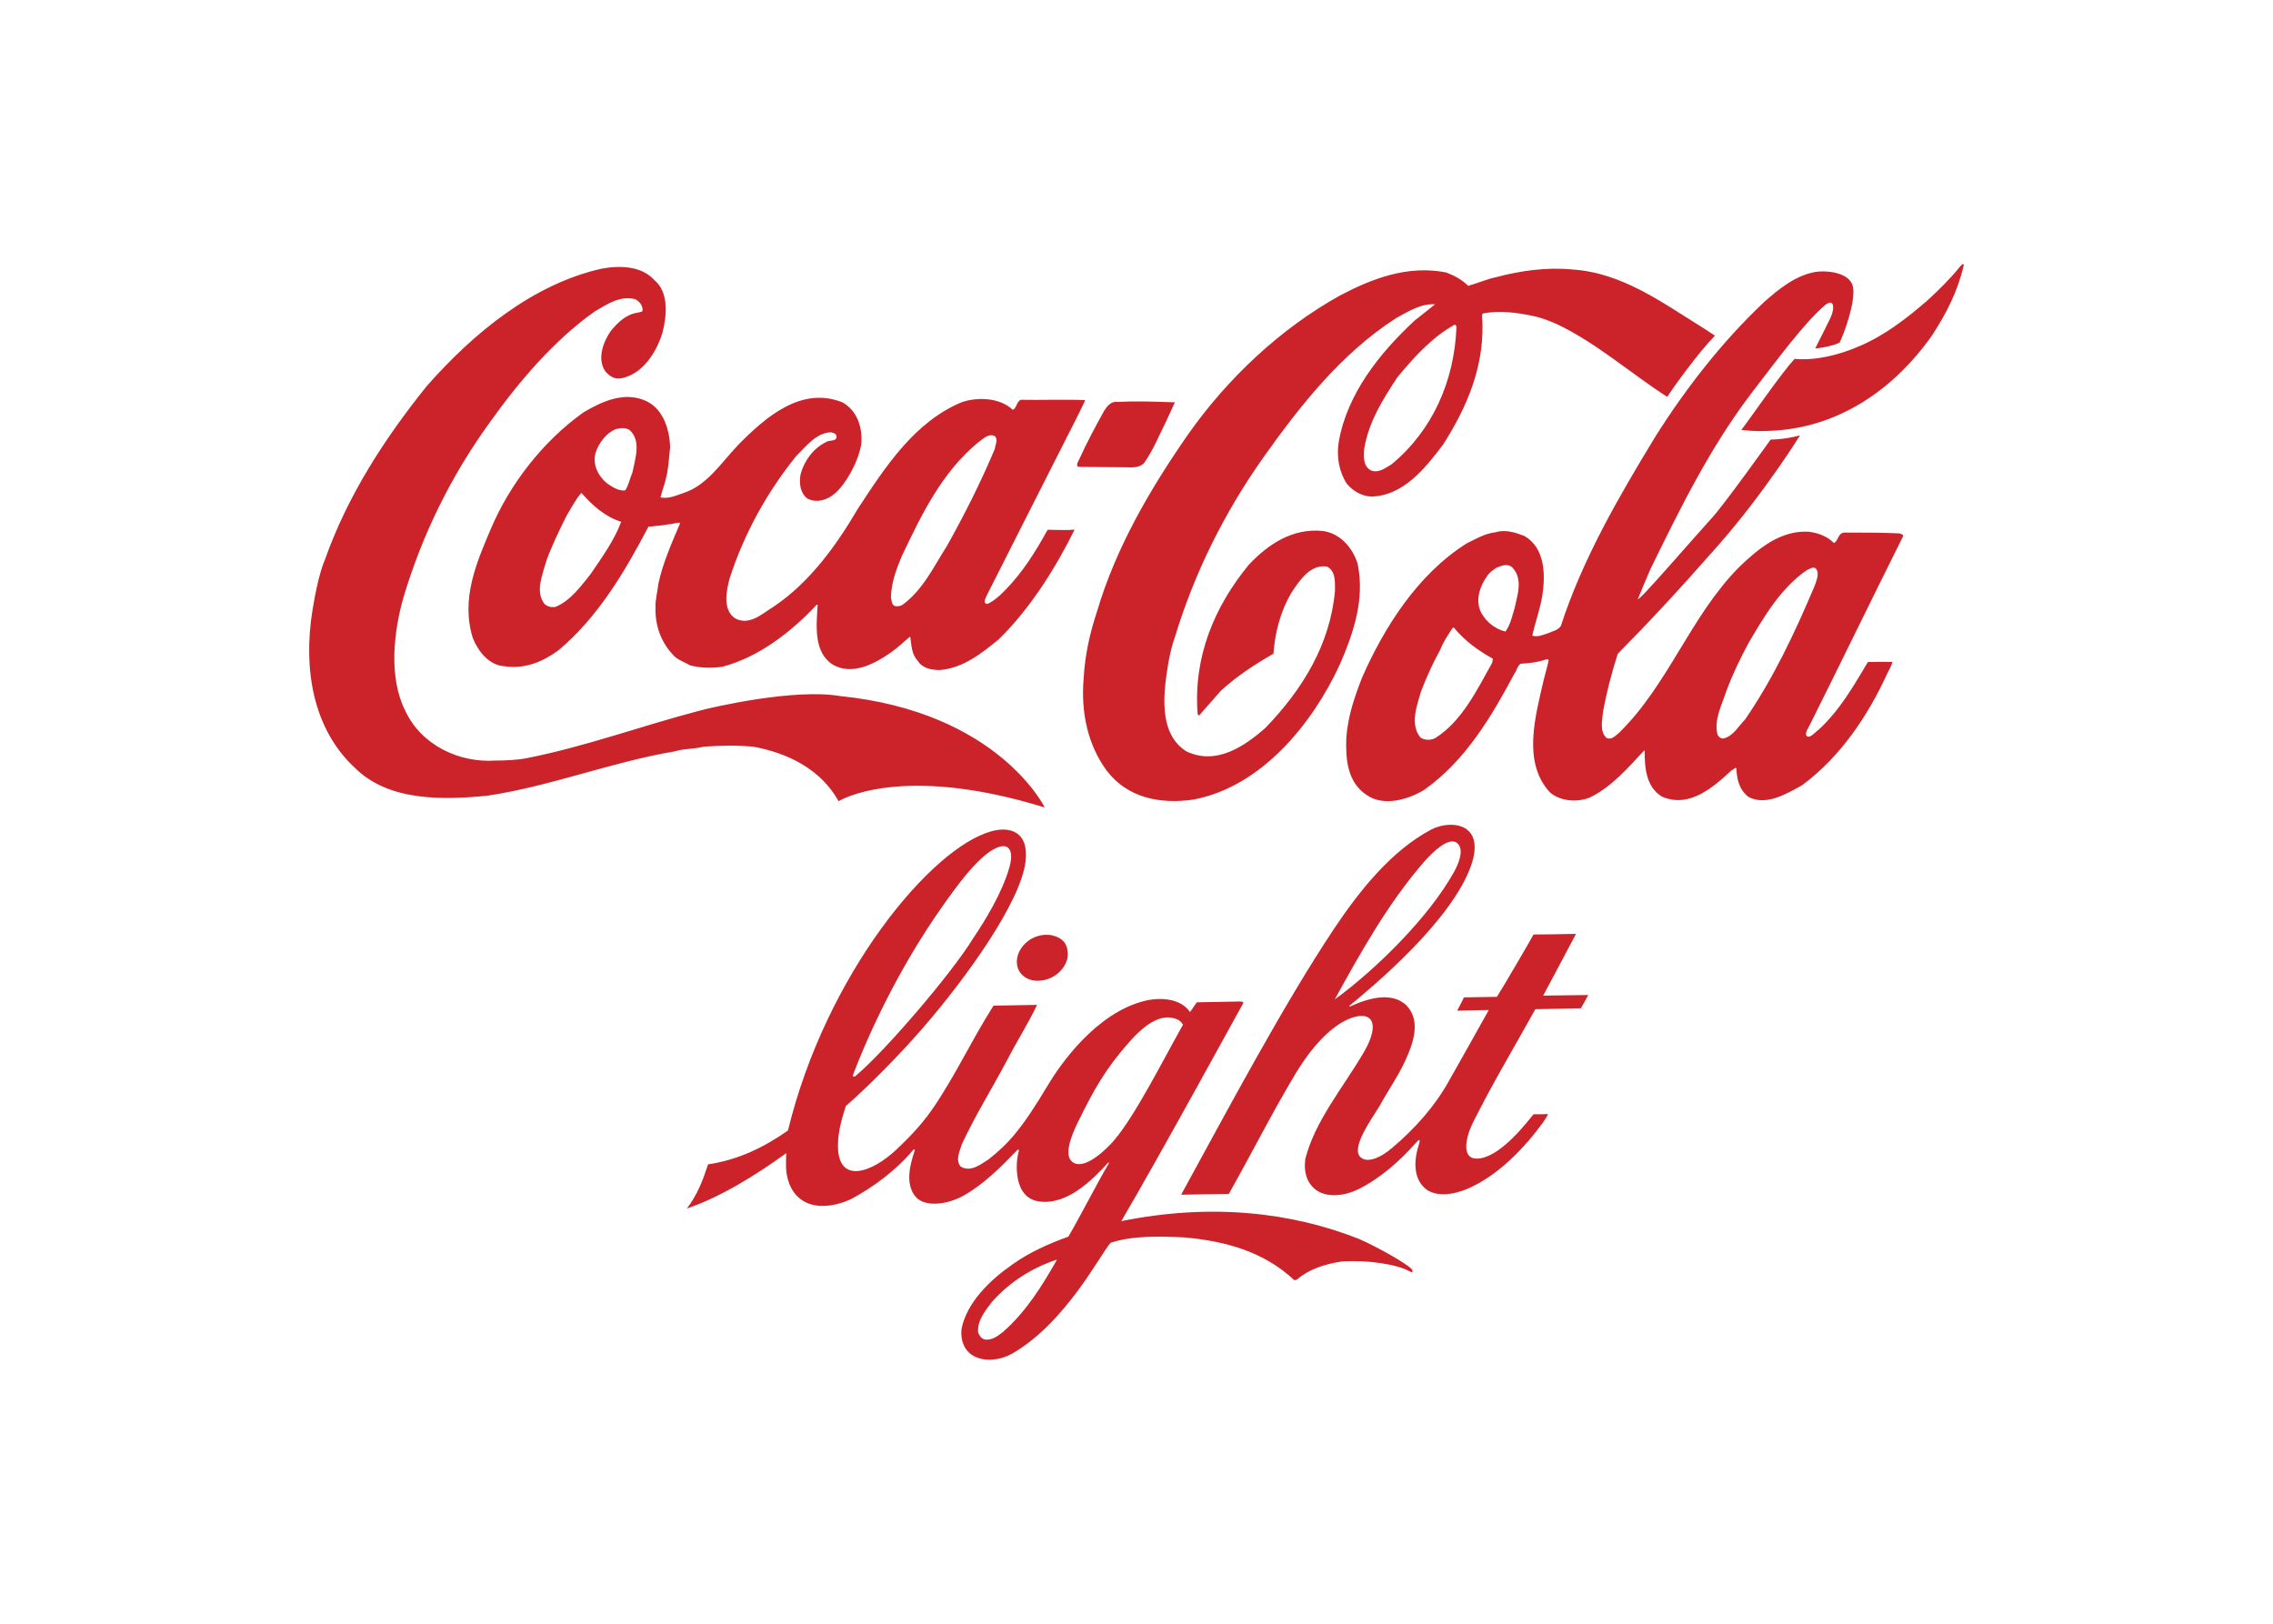
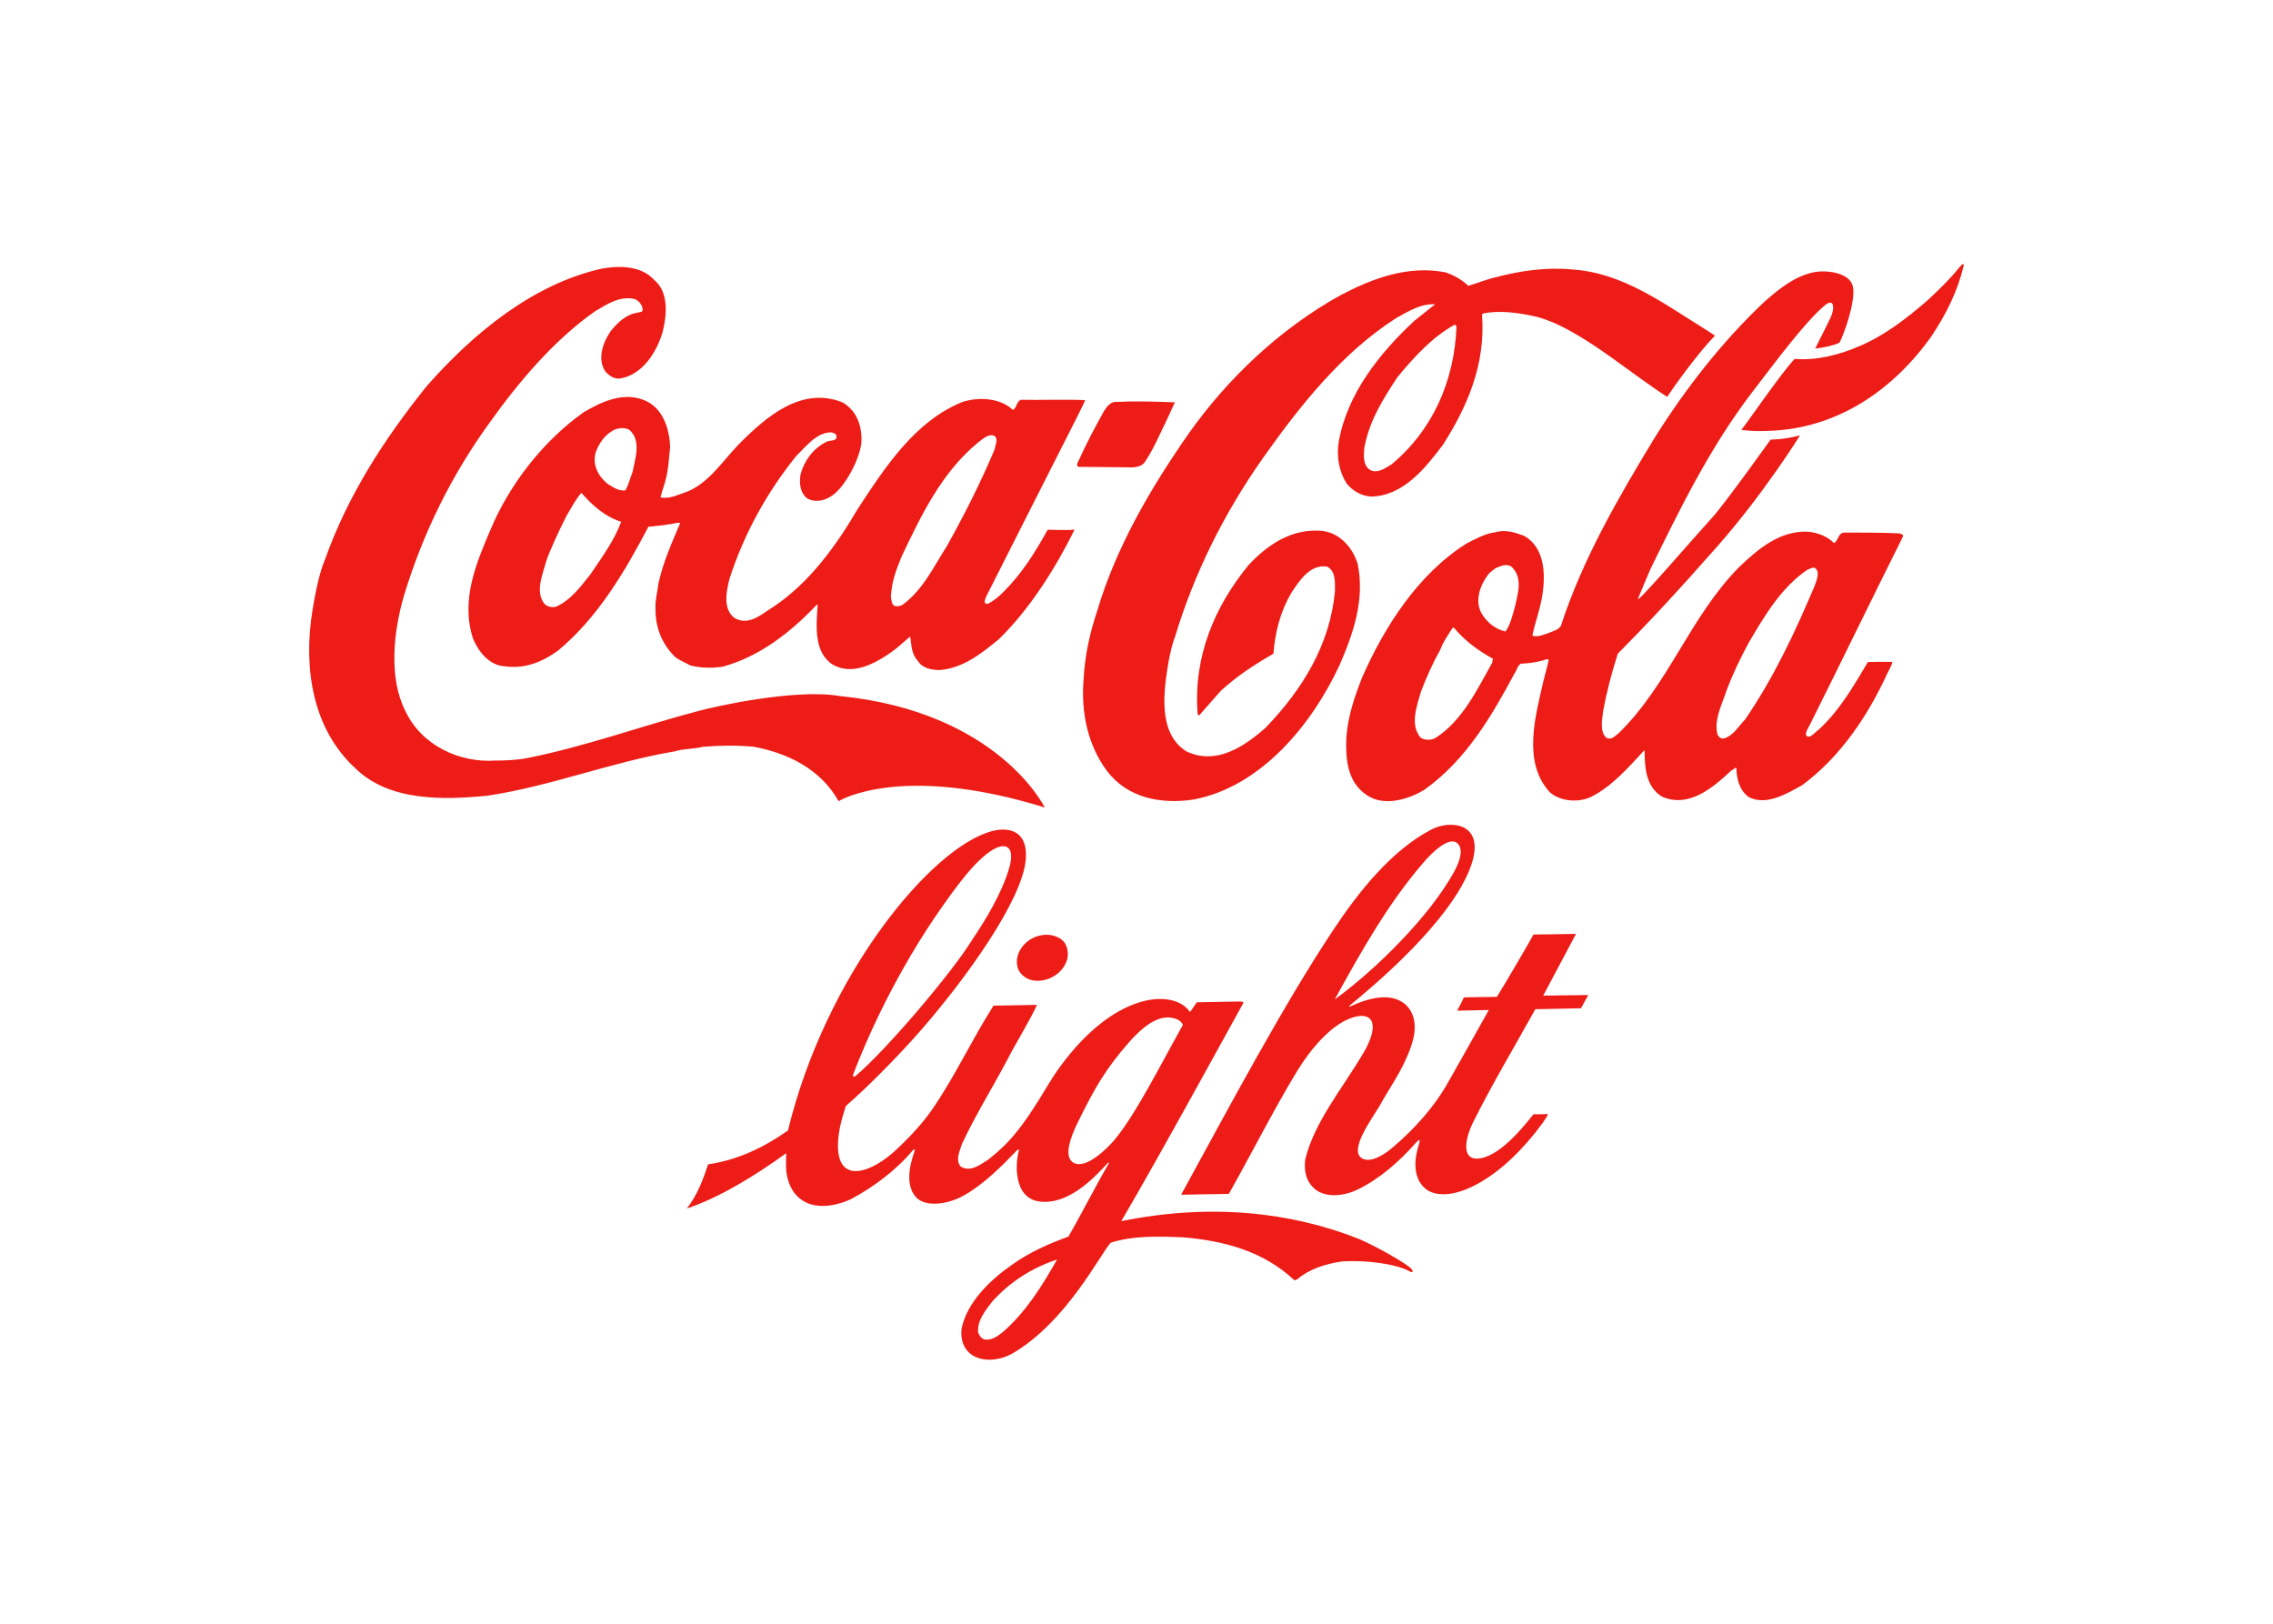
<svg xmlns="http://www.w3.org/2000/svg" viewBox="0 0 560 400" fill-rule="evenodd" clip-rule="evenodd">
-   <path d="M265.846 113.251c-.207.516-.826 1.237-.207 1.754l11.456.102c1.447 0 3.613.312 4.853-1.135 2.268-3.303 3.715-6.916 5.469-10.426l2.04-4.437c-6.439-.22-9.572-.309-14.218-.104-1.445-.205-2.475 1.033-3.199 2.168-2.157 3.901-4.312 7.903-6.194 12.078zM266.981 167.127c-.723 8.36 1.033 16.411 5.676 22.706 5.057 6.709 13.211 8.361 21.469 7.121 16.614-3.199 29.104-18.475 35.913-33.131 3.303-7.637 6.299-15.997 4.438-24.977-1.237-3.922-4.331-7.534-8.67-8.049-7.43-.723-13.417 3.302-18.163 8.359-8.465 10.321-13.623 22.604-12.592 36.538 0 .207.102.619.412.517l5.264-5.988c4.027-3.715 8.358-6.502 13.006-9.186.412-5.367 1.754-10.424 4.332-14.863 2.063-3.096 4.643-7.225 8.877-6.606 2.166 1.135 1.956 3.817 1.956 6.09-1.233 13.108-7.944 24.151-17.128 33.644-5.264 4.646-12.18 9.291-19.508 5.781-7.121-4.541-5.576-14.862-4.332-22.292.41-1.961.826-4.027 1.545-5.884 4.75-15.688 12.078-30.448 21.674-44.07 9.082-12.799 19.299-25.803 32.819-34.473 2.991-1.652 6.09-3.613 9.6-3.406-1.652 1.343-3.51 2.787-5.059 4.025-8.67 8.051-16.615 18.063-18.678 29.827-.621 3.715.102 7.43 1.957 10.322 1.549 1.858 3.719 3.096 6.09 3.198 7.844-.207 13.213-6.916 17.649-12.799 5.988-9.393 10.528-19.817 9.6-31.995l.205-.309c4.129-.826 8.465-.207 12.389.618 2.064.412 4.125 1.238 5.984 2.064 9.702 4.643 18.061 12.075 27.04 17.854 1.277-1.979 7.491-10.718 11.766-15.08-1.124-.774-1.754-1.125-2.991-1.951-10.015-6.192-19.82-13.52-32.1-14.343-6.295-.621-12.899.309-18.678 1.858-2.477.517-4.75 1.547-7.023 2.168-1.544-1.547-3.505-2.58-5.469-3.303-9.493-1.859-18.27 1.549-26.112 5.676-14.653 8.154-27.657 20.334-37.462 34.266-9.393 13.522-17.752 27.868-22.397 43.556-1.75 5.267-2.99 10.738-3.299 16.517zm77.304-74.21c3.92-4.748 8.465-9.805 14.034-12.901.412-.103.412.309.514.516-.514 13.315-5.881 25.493-15.997 33.854-1.545.928-3.197 2.168-4.953 1.547-2.063-.931-1.961-3.406-1.754-5.574 1.137-6.502 4.543-11.971 8.156-17.442zM398.566 161.056c7.626-7.737 14.15-14.679 24.648-26.594 11.35-12.881 20.299-27.234 20.257-27.221-3.991 1.096-7.242 1.048-7.242 1.048s-11.35 15.893-14.338 19.151c-4.192 4.576-19.087 21.885-18.333 20.033.996-2.443 2.022-4.868 3.063-7.287 7.328-14.964 14.658-29.931 24.977-43.452 6.193-8.049 12.993-17.291 17.981-21.508 2.281-1.93 2.591.652 1.318 3.24-1.039 2.114-2.251 4.57-3.68 7.365 2.303-.181 4.465-.721 5.988-1.416 1.035-1.961 4.013-10.056 3.312-13.74-.656-3.421-6.132-4.182-9.333-3.665-4.75.825-8.872 4.129-12.485 7.327-10.324 9.701-19.405 21.365-26.938 33.336-8.979 14.76-17.856 30.034-23.219 46.548-.723 1.033-1.961 1.238-3.098 1.754-1.34.412-2.477 1.033-3.924.619.723-3.406 1.961-6.605 2.477-10.012.826-5.367.519-11.664-4.434-14.553-2.17-.826-4.648-1.652-7.023-.929-2.68.31-4.952 1.65-7.221 2.785-11.975 7.535-20.231 20.539-25.7 32.924-1.861 4.747-3.51 9.495-3.924 14.862-.205 5.264.209 10.94 4.957 14.139 4.229 2.994 10.319 1.135 14.239-1.238 10.217-7.225 16.619-18.165 22.195-28.589.616-.826.719-1.859 1.545-2.478 2.063-.104 3.612-.311 5.575-.826.412-.104.929-.516 1.34-.104-.311 1.651-.825 3.303-1.237 4.955-1.961 8.67-5.367 20.229 1.549 27.659 2.58 2.27 7.018 2.58 10.117 1.135 5.26-2.682 9.081-7.123 13.108-11.457l.103.103c0 4.334.411 8.877 4.229 11.25 6.711 2.993 12.694-2.271 17.235-6.502.412 0 .723-.724 1.135-.517.103 2.787.724 5.367 2.992 7.121 4.336 2.27 9.291-.723 13.213-2.889 9.493-7.019 16.202-17.133 20.95-27.455.412-.825 1.081-1.987 1.316-2.915-2.021-.042-4.043-.033-6.064.026-3.506 5.883-6.916 11.869-12.073 16.617-.826.516-2.362 2.566-3.112 1.457-.322-.671.584-1.998.916-2.671 7.787-15.571 14.993-30.472 22.835-46.161.412-.723-.412-.723-.724-.928-3.795-.207-9.792-.207-13.52-.207-1.758 0-1.549 2.064-2.68 2.58-1.652-1.652-3.822-2.477-6.192-2.785-7.023-.414-12.49 4.23-17.133 8.67-12.078 12.178-17.338 28.797-29.621 40.87-.932.724-1.86 1.859-3.098 1.24-1.754-1.549-1.035-4.541-.826-6.604.882-4.784 2.114-9.451 3.602-14.111zm-43.753-.948c.724-1.961 1.961-3.717 3.094-5.471h.312c2.584 3.199 6.192 5.781 9.6 7.637l-.209 1.033c-3.715 6.604-7.328 14.244-13.934 18.475-1.135.621-2.68.621-3.715-.102-2.685-3.201-.826-7.947.102-11.25 1.334-3.482 2.865-6.965 4.75-10.322zm76.066-1.858c3.715-6.297 7.844-13.418 14.346-17.857.617-.207 1.34-.825 2.064-.411 1.135 1.135.205 3.094-.209 4.334-4.853 11.456-10.01 22.501-17.133 32.923-1.652 1.652-2.783 3.922-5.158 4.643-.723.207-1.344-.309-1.651-.93-.929-3.715 1.135-7.43 2.268-10.94 1.549-4.125 3.41-7.945 5.473-11.762zm-62.443-18.268c1.237-.517 2.889-1.343 4.129-.207 2.684 2.784 1.34 6.604.621 9.907-.621 2.066-1.035 4.131-2.273 5.883-2.375-.514-4.541-2.168-5.881-4.438-1.758-3.094-.411-6.914 1.55-9.494.393-.598 1.182-1.1 1.854-1.651zM116.503 157.221c1.342 3.303 4.026 6.709 7.844 6.914 5.057.723 9.391-1.135 13.21-3.922 9.806-8.154 16.538-19.663 22.215-30.498l.49.01c1.444-.207 3.096-.27 4.541-.579.928 0 1.959-.517 2.786-.31-2.065 4.853-4.231 9.701-5.366 14.863-.207 2.063-.826 4.024-.724 6.09-.102 4.643 1.55 8.875 4.853 12.076 1.237.93 2.477 1.342 3.715 2.063 2.582.621 5.162.723 7.946.312 8.875-2.375 16.719-8.361 23.221-15.277h.207c-.309 5.264-1.03 11.664 3.717 14.758 4.851 2.787 10.322-.207 14.346-2.994 1.754-1.237 3.097-2.58 4.748-3.922.31 2.168.31 4.334 1.857 5.986 1.135 1.858 3.405 2.27 5.471 2.27 5.779-.514 10.115-4.024 14.448-7.535 7.742-7.534 14.074-17.66 18.72-27.055l-1.547.091c-2.31-.026-2.929.026-4.995-.078l-.207.205c-2.889 5.264-6.19 10.528-10.526 14.862-1.238 1.342-2.968 2.721-4.244 3.238-.876-.168-.761-.724-.155-2.04 6.606-13.108 12.675-25.029 19.259-38.046 1.569-3.098 4.992-9.766 5.005-10.132-4.743-.22-11.402.02-15.84-.085-1.136.517-.929 1.961-1.961 2.478-3.201-2.994-8.463-3.199-12.388-1.959-11.764 4.748-19.094 16.1-25.8 26.319-5.265 8.979-11.766 18.063-20.643 24.049-2.89 1.754-6.088 4.952-9.701 2.889-2.994-2.166-2.063-6.709-1.238-9.805 3.509-10.838 9.082-21.055 16.41-30.139 2.375-2.27 4.889-5.715 8.502-5.818.645.118 1.201.247 1.405.865.207 1.547-1.754.929-2.579 1.547-3.199 1.55-5.469 4.748-6.297 8.052-.31 2.165-.103 4.373 1.651 5.817 2.271 1.238 4.994.412 6.851-1.237 2.566-2.179 5.639-7.47 6.462-12.011.412-4.129-.93-8.36-4.645-10.424-10.115-4.024-18.887 3.613-25.698 10.529-4.025 4.231-7.637 9.91-13.313 11.766-1.857.619-3.716 1.547-5.779 1.135.309-1.444.891-2.852 1.225-4.231.734-2.645.838-5.471 1.148-8.258-.207-4.334-1.652-9.082-5.676-11.145-5.471-2.685-11.148 0-15.688 2.682-10.01 7.121-18.157 17.723-22.796 28.642-3.53 8.313-7.493 17.345-4.447 26.992zm23.118-30.241c1.135-1.859 2.168-3.922 3.613-5.574 2.682 3.097 5.985 5.986 9.805 7.121-1.65 4.541-4.748 8.772-7.535 12.901-2.373 2.992-4.953 6.502-8.568 8.049-1.032.207-2.165 0-2.889-.825-2.168-2.994-.414-6.964.412-10.013.566-2.073 3.17-7.771 5.162-11.659zm82.463 10.217c4.853-10.217 9.908-20.848 18.99-28.28 1.135-.826 2.477-2.168 3.922-1.547 1.032.826.207 2.166.102 3.198-3.406 8.154-7.535 16.307-11.869 24.049-3.198 4.953-5.778 10.629-10.835 14.346-.517.31-1.238.514-1.961.31-.722-.31-.8-1.266-.942-2.31.205-3.686 1.236-6.419 2.593-9.766zm-70.388-31.479c1.238-.309 2.373-.412 3.406.207 2.992 2.682 1.34 7.223.721 10.424-.618 1.447-.928 3.096-1.754 4.439-1.651.309-3.445-1.033-4.438-1.652-2.271-1.859-3.715-4.643-2.889-7.637.816-2.348 2.442-4.696 4.954-5.781zM76.973 150.41c-2.312 14.355.104 29.208 10.528 38.807 8.361 8.258 21.778 7.844 32.512 6.811 15.79-2.373 30.446-8.258 46.239-10.941 2.372-.723 4.643-.516 7.018-1.135 4.129-.309 8.153-.388 12.385 0 8.36 1.547 16.514 5.469 20.952 13.418 0 0 15.02-9.504 50.78 1.547 0 0-11.398-23.519-50.47-27.452-11.165-1.898-31.17 2.682-34.575 3.613-14.244 3.715-27.866 8.772-42.42 11.661-2.477.516-5.676.621-7.844.621-8.979.619-18.268-3.817-22.19-12.178-4.231-8.256-2.891-19.713-.414-28.28 4.646-15.377 11.664-29.725 21.262-42.934 6.914-9.702 15.688-20.126 25.801-27.247 2.994-1.754 6.297-4.024 10.012-2.994.928.514 1.652 1.34 1.754 2.373.207.928-.723.723-1.238.928-2.787.412-4.852 2.375-6.604 4.541-1.859 2.682-3.406 6.811-1.342 9.908 1.033 1.135 2.168 1.961 3.715 1.756 5.469-.931 8.979-6.502 10.424-11.457 1.033-4.129 1.549-9.805-2.064-12.799-3.198-3.508-8.463-3.612-13.003-2.787-16.926 3.82-31.582 15.896-43.036 28.899-10.631 13.211-19.558 27.163-25.08 42.729-.288.797-1.623 3.44-3.102 12.592zM429.016 105.908c3.077.377 4.886.307 7.125.22 16.708-.656 30.344-10.115 39.735-23.328 3.613-5.469 6.502-11.145 7.949-17.544l-.107-.207c-.412 0-.514.411-.826.618-2.477 3.097-5.157 5.676-8.046 8.361-5.162 4.438-10.32 8.463-16.517 11.147-5.366 2.373-11.073 3.674-16.18 3.238-3.159 3.295-11.255 15.114-13.133 17.495zM359.003 248.971c.255-.465 1.465-2.745 1.652-3.275.144.011 8.136-.13 8.136-.13 1.665-2.58 8.672-14.628 9.027-15.355 2.133-.013 8.099-.09 10.466-.157-.318.558-7.385 13.934-8.086 15.209 3.473-.009 7.626-.135 11.095-.142-.063.079-1.604 2.985-1.796 3.266-.59.011-10.672.214-11.239.223-5.144 9.295-10.665 18.485-15.391 27.983-1.674 3.369-3.278 9.566 1.839 8.753 5.506-.876 11.622-9.092 13.117-10.851.945.022 2.366-.002 3.519-.061-.144.739-.813 1.382-1.17 2.07-4.779 6.498-10.81 12.69-17.815 15.985-3.077 1.446-7.576 2.656-10.766.66-3.831-2.778-3.047-8.003-2.068-11.06.59-1.846 0-1.332-.804-.432-3.957 4.45-8.81 8.768-14.324 11.426-3.077 1.48-7.587 2.131-10.418-.135-2.242-1.906-2.758-4.527-2.392-7.425 2.375-9.392 9.214-17.432 14.376-26.23 4.256-7.265 2.051-10.409-3.174-8.478-5.226 1.93-10.141 8.027-13.209 13.023-5.979 9.886-11.176 20.247-16.837 30.283-.03-.04-11.724.191-11.711.191l-.005-.05c12.03-21.983 25.267-46.862 37.565-65.341 6.051-9.091 14.124-19.388 24.079-24.587 4.621-2.419 13.484-1.746 9.749 8.925-4.831 13.64-24.067 29.685-29.978 34.523 0 .106.055.156.107.209 3.915-1.857 10.188-3.964 13.984-.297 3.643 3.829 1.589 9.437-.237 13.414-1.77 3.924-4.336 7.543-6.426 11.367-1.961 3.242-7.149 10.339-4.674 12.597 1.634 1.494 4.774.268 7.796-2.293 5.581-4.728 10.448-10.175 13.861-16.283 3.318-5.896 6.684-11.792 9.944-17.686-.026-.013-7.723.147-7.792.161zm-.05-41.332c-2.039-1.538-5.946 2.225-7.813 4.343-8.869 10.069-15.843 22.469-22.304 34.233 10.306-7.517 23.275-20.377 29.372-31.383.894-1.606 2.802-5.525.745-7.193zM262.331 232.283c.811 1.246 1.002 3.242.397 4.619-1.107 2.859-4.125 4.755-7.175 4.702-1.787.031-3.487-.834-4.406-2.292-1.029-1.717-.7-3.931.324-5.526 1.634-2.572 4.67-3.916 7.672-3.394 1.184.289 2.371.774 3.188 1.891zM252.67 212.204c-1.179 9.879-14.279 28.361-25.661 41.443-5.136 5.901-12.952 13.906-18.617 18.811-.597 1.954-1.933 5.752-1.948 9.705-.037 9.672 8.271 6.844 14.536.908 5.011-4.745 7.728-8.04 10.925-13.18 5.371-8.642 7.493-13.581 12.864-22.155l10.725-.188c-2.179 4.613-5.047 9.08-7.387 13.645-3.667 6.9-7.809 13.548-11.106 20.599-.497 1.691-1.719 3.922-.322 5.581 2.444 1.483 4.883-.506 6.857-1.75 4.772-3.818 7.946-7.058 14.731-18.456 2.748-4.615 11.655-17.631 23.764-20.608 3.795-.935 8.827-.662 11.145 2.75.669-.841 1.076-1.595 1.693-2.397.501-.024 10.685-.209 10.751-.2.527.054.86.154.603.553-.366.571-20.473 37.434-29.975 53.56 22.009-4.458 41.822-2.255 58.606 4.395 4.506 1.972 11.695 6.036 12.913 7.4.401.451.383 1.043-.412.597-3.277-1.837-10.673-2.876-16.767-2.456-4.197.599-8.18 1.974-10.929 4.345-.388.335-.822.226-.822.226-7.541-7.072-17.104-9.641-27.215-10.515-6.051-.261-12.419-.466-17.963 1.314-2.427 2.514-10.859 19.545-24.24 27.297-2.645 1.534-6.692 2.221-9.561.589-2.391-1.325-3.277-3.992-2.957-6.679 1.307-6.491 6.994-12.008 12.45-15.784 4.26-3.072 9.008-5.153 13.869-6.922 3.419-5.896 6.467-12.05 9.94-18.002-.002-.105.048-.264-.058-.316-4.051 4.462-10.22 10.602-17.081 9.659-6.524-.894-5.853-9.836-4.953-12.64l-.3-.17c-4.145 4.266-8.259 8.469-13.233 11.295-4.31 2.447-9.631 2.831-11.784.534-3.447-3.678-.769-10.136-.35-11.735-.107-.155-.212-.048-.369-.046-4.275 5.125-9.831 9.217-15.405 12.208-3.651 1.695-8.946 2.68-12.413-.045-2.719-2.057-3.517-5.581-3.556-7.879-.014-1.14.001-2.28.046-3.419-7.635 5.55-16.558 10.992-24.478 13.629 2.571-3.308 3.979-7.066 5.225-10.873 7.293-1.074 13.705-4.131 19.68-8.336 9.358-38.541 35.346-69.756 50.211-73.742 4.462-1.197 9.17.05 8.328 7.45zm7.502 98.158c-5.857 1.996-11.267 5.299-15.754 10.32-1.747 2.292-3.654 4.586-3.445 7.528.277.784.763 1.512 1.608 1.76 1.689.288 3.195-.791 4.543-1.867 5.801-5.096 9.686-11.476 13.259-17.743l-.211.002zm27.873-59.713c-3.136-.22-6.568 2.342-9.762 5.966-6.005 6.813-8.668 11.594-12.76 19.904-1.699 3.452-3.7 8.651-.891 9.997 3.077 1.475 8.208-3.68 9.829-5.578 5.212-6.096 11.938-19.521 16.989-28.498-.324-.563-.951-1.593-3.405-1.791zm-44.925-40.314c-3.328 2.588-6.742 7.011-10.616 12.478-11.969 16.885-19.212 33.752-22.227 41.657-.369.972.176.889.592.516 7.202-6.04 23.714-25.327 28.88-33.832 2.819-4.153 7.227-11.287 8.962-17.597 1.414-5.143-1.018-6.749-5.591-3.222z" fill="#cc2229" />
+   <path d="M265.846 113.251c-.207.516-.826 1.237-.207 1.754l11.456.102c1.447 0 3.613.312 4.853-1.135 2.268-3.303 3.715-6.916 5.469-10.426l2.04-4.437c-6.439-.22-9.572-.309-14.218-.104-1.445-.205-2.475 1.033-3.199 2.168-2.157 3.901-4.312 7.903-6.194 12.078zM266.981 167.127c-.723 8.36 1.033 16.411 5.676 22.706 5.057 6.709 13.211 8.361 21.469 7.121 16.614-3.199 29.104-18.475 35.913-33.131 3.303-7.637 6.299-15.997 4.438-24.977-1.237-3.922-4.331-7.534-8.67-8.049-7.43-.723-13.417 3.302-18.163 8.359-8.465 10.321-13.623 22.604-12.592 36.538 0 .207.102.619.412.517l5.264-5.988c4.027-3.715 8.358-6.502 13.006-9.186.412-5.367 1.754-10.424 4.332-14.863 2.063-3.096 4.643-7.225 8.877-6.606 2.166 1.135 1.956 3.817 1.956 6.09-1.233 13.108-7.944 24.151-17.128 33.644-5.264 4.646-12.18 9.291-19.508 5.781-7.121-4.541-5.576-14.862-4.332-22.292.41-1.961.826-4.027 1.545-5.884 4.75-15.688 12.078-30.448 21.674-44.07 9.082-12.799 19.299-25.803 32.819-34.473 2.991-1.652 6.09-3.613 9.6-3.406-1.652 1.343-3.51 2.787-5.059 4.025-8.67 8.051-16.615 18.063-18.678 29.827-.621 3.715.102 7.43 1.957 10.322 1.549 1.858 3.719 3.096 6.09 3.198 7.844-.207 13.213-6.916 17.649-12.799 5.988-9.393 10.528-19.817 9.6-31.995l.205-.309c4.129-.826 8.465-.207 12.389.618 2.064.412 4.125 1.238 5.984 2.064 9.702 4.643 18.061 12.075 27.04 17.854 1.277-1.979 7.491-10.718 11.766-15.08-1.124-.774-1.754-1.125-2.991-1.951-10.015-6.192-19.82-13.52-32.1-14.343-6.295-.621-12.899.309-18.678 1.858-2.477.517-4.75 1.547-7.023 2.168-1.544-1.547-3.505-2.58-5.469-3.303-9.493-1.859-18.27 1.549-26.112 5.676-14.653 8.154-27.657 20.334-37.462 34.266-9.393 13.522-17.752 27.868-22.397 43.556-1.75 5.267-2.99 10.738-3.299 16.517zm77.304-74.21c3.92-4.748 8.465-9.805 14.034-12.901.412-.103.412.309.514.516-.514 13.315-5.881 25.493-15.997 33.854-1.545.928-3.197 2.168-4.953 1.547-2.063-.931-1.961-3.406-1.754-5.574 1.137-6.502 4.543-11.971 8.156-17.442zM398.566 161.056c7.626-7.737 14.15-14.679 24.648-26.594 11.35-12.881 20.299-27.234 20.257-27.221-3.991 1.096-7.242 1.048-7.242 1.048s-11.35 15.893-14.338 19.151c-4.192 4.576-19.087 21.885-18.333 20.033.996-2.443 2.022-4.868 3.063-7.287 7.328-14.964 14.658-29.931 24.977-43.452 6.193-8.049 12.993-17.291 17.981-21.508 2.281-1.93 2.591.652 1.318 3.24-1.039 2.114-2.251 4.57-3.68 7.365 2.303-.181 4.465-.721 5.988-1.416 1.035-1.961 4.013-10.056 3.312-13.74-.656-3.421-6.132-4.182-9.333-3.665-4.75.825-8.872 4.129-12.485 7.327-10.324 9.701-19.405 21.365-26.938 33.336-8.979 14.76-17.856 30.034-23.219 46.548-.723 1.033-1.961 1.238-3.098 1.754-1.34.412-2.477 1.033-3.924.619.723-3.406 1.961-6.605 2.477-10.012.826-5.367.519-11.664-4.434-14.553-2.17-.826-4.648-1.652-7.023-.929-2.68.31-4.952 1.65-7.221 2.785-11.975 7.535-20.231 20.539-25.7 32.924-1.861 4.747-3.51 9.495-3.924 14.862-.205 5.264.209 10.94 4.957 14.139 4.229 2.994 10.319 1.135 14.239-1.238 10.217-7.225 16.619-18.165 22.195-28.589.616-.826.719-1.859 1.545-2.478 2.063-.104 3.612-.311 5.575-.826.412-.104.929-.516 1.34-.104-.311 1.651-.825 3.303-1.237 4.955-1.961 8.67-5.367 20.229 1.549 27.659 2.58 2.27 7.018 2.58 10.117 1.135 5.26-2.682 9.081-7.123 13.108-11.457l.103.103c0 4.334.411 8.877 4.229 11.25 6.711 2.993 12.694-2.271 17.235-6.502.412 0 .723-.724 1.135-.517.103 2.787.724 5.367 2.992 7.121 4.336 2.27 9.291-.723 13.213-2.889 9.493-7.019 16.202-17.133 20.95-27.455.412-.825 1.081-1.987 1.316-2.915-2.021-.042-4.043-.033-6.064.026-3.506 5.883-6.916 11.869-12.073 16.617-.826.516-2.362 2.566-3.112 1.457-.322-.671.584-1.998.916-2.671 7.787-15.571 14.993-30.472 22.835-46.161.412-.723-.412-.723-.724-.928-3.795-.207-9.792-.207-13.52-.207-1.758 0-1.549 2.064-2.68 2.58-1.652-1.652-3.822-2.477-6.192-2.785-7.023-.414-12.49 4.23-17.133 8.67-12.078 12.178-17.338 28.797-29.621 40.87-.932.724-1.86 1.859-3.098 1.24-1.754-1.549-1.035-4.541-.826-6.604.882-4.784 2.114-9.451 3.602-14.111zm-43.753-.948c.724-1.961 1.961-3.717 3.094-5.471h.312c2.584 3.199 6.192 5.781 9.6 7.637l-.209 1.033c-3.715 6.604-7.328 14.244-13.934 18.475-1.135.621-2.68.621-3.715-.102-2.685-3.201-.826-7.947.102-11.25 1.334-3.482 2.865-6.965 4.75-10.322zm76.066-1.858c3.715-6.297 7.844-13.418 14.346-17.857.617-.207 1.34-.825 2.064-.411 1.135 1.135.205 3.094-.209 4.334-4.853 11.456-10.01 22.501-17.133 32.923-1.652 1.652-2.783 3.922-5.158 4.643-.723.207-1.344-.309-1.651-.93-.929-3.715 1.135-7.43 2.268-10.94 1.549-4.125 3.41-7.945 5.473-11.762zm-62.443-18.268c1.237-.517 2.889-1.343 4.129-.207 2.684 2.784 1.34 6.604.621 9.907-.621 2.066-1.035 4.131-2.273 5.883-2.375-.514-4.541-2.168-5.881-4.438-1.758-3.094-.411-6.914 1.55-9.494.393-.598 1.182-1.1 1.854-1.651zM116.503 157.221c1.342 3.303 4.026 6.709 7.844 6.914 5.057.723 9.391-1.135 13.21-3.922 9.806-8.154 16.538-19.663 22.215-30.498l.49.01c1.444-.207 3.096-.27 4.541-.579.928 0 1.959-.517 2.786-.31-2.065 4.853-4.231 9.701-5.366 14.863-.207 2.063-.826 4.024-.724 6.09-.102 4.643 1.55 8.875 4.853 12.076 1.237.93 2.477 1.342 3.715 2.063 2.582.621 5.162.723 7.946.312 8.875-2.375 16.719-8.361 23.221-15.277h.207c-.309 5.264-1.03 11.664 3.717 14.758 4.851 2.787 10.322-.207 14.346-2.994 1.754-1.237 3.097-2.58 4.748-3.922.31 2.168.31 4.334 1.857 5.986 1.135 1.858 3.405 2.27 5.471 2.27 5.779-.514 10.115-4.024 14.448-7.535 7.742-7.534 14.074-17.66 18.72-27.055l-1.547.091c-2.31-.026-2.929.026-4.995-.078l-.207.205c-2.889 5.264-6.19 10.528-10.526 14.862-1.238 1.342-2.968 2.721-4.244 3.238-.876-.168-.761-.724-.155-2.04 6.606-13.108 12.675-25.029 19.259-38.046 1.569-3.098 4.992-9.766 5.005-10.132-4.743-.22-11.402.02-15.84-.085-1.136.517-.929 1.961-1.961 2.478-3.201-2.994-8.463-3.199-12.388-1.959-11.764 4.748-19.094 16.1-25.8 26.319-5.265 8.979-11.766 18.063-20.643 24.049-2.89 1.754-6.088 4.952-9.701 2.889-2.994-2.166-2.063-6.709-1.238-9.805 3.509-10.838 9.082-21.055 16.41-30.139 2.375-2.27 4.889-5.715 8.502-5.818.645.118 1.201.247 1.405.865.207 1.547-1.754.929-2.579 1.547-3.199 1.55-5.469 4.748-6.297 8.052-.31 2.165-.103 4.373 1.651 5.817 2.271 1.238 4.994.412 6.851-1.237 2.566-2.179 5.639-7.47 6.462-12.011.412-4.129-.93-8.36-4.645-10.424-10.115-4.024-18.887 3.613-25.698 10.529-4.025 4.231-7.637 9.91-13.313 11.766-1.857.619-3.716 1.547-5.779 1.135.309-1.444.891-2.852 1.225-4.231.734-2.645.838-5.471 1.148-8.258-.207-4.334-1.652-9.082-5.676-11.145-5.471-2.685-11.148 0-15.688 2.682-10.01 7.121-18.157 17.723-22.796 28.642-3.53 8.313-7.493 17.345-4.447 26.992zm23.118-30.241c1.135-1.859 2.168-3.922 3.613-5.574 2.682 3.097 5.985 5.986 9.805 7.121-1.65 4.541-4.748 8.772-7.535 12.901-2.373 2.992-4.953 6.502-8.568 8.049-1.032.207-2.165 0-2.889-.825-2.168-2.994-.414-6.964.412-10.013.566-2.073 3.17-7.771 5.162-11.659zm82.463 10.217c4.853-10.217 9.908-20.848 18.99-28.28 1.135-.826 2.477-2.168 3.922-1.547 1.032.826.207 2.166.102 3.198-3.406 8.154-7.535 16.307-11.869 24.049-3.198 4.953-5.778 10.629-10.835 14.346-.517.31-1.238.514-1.961.31-.722-.31-.8-1.266-.942-2.31.205-3.686 1.236-6.419 2.593-9.766zm-70.388-31.479c1.238-.309 2.373-.412 3.406.207 2.992 2.682 1.34 7.223.721 10.424-.618 1.447-.928 3.096-1.754 4.439-1.651.309-3.445-1.033-4.438-1.652-2.271-1.859-3.715-4.643-2.889-7.637.816-2.348 2.442-4.696 4.954-5.781zM76.973 150.41c-2.312 14.355.104 29.208 10.528 38.807 8.361 8.258 21.778 7.844 32.512 6.811 15.79-2.373 30.446-8.258 46.239-10.941 2.372-.723 4.643-.516 7.018-1.135 4.129-.309 8.153-.388 12.385 0 8.36 1.547 16.514 5.469 20.952 13.418 0 0 15.02-9.504 50.78 1.547 0 0-11.398-23.519-50.47-27.452-11.165-1.898-31.17 2.682-34.575 3.613-14.244 3.715-27.866 8.772-42.42 11.661-2.477.516-5.676.621-7.844.621-8.979.619-18.268-3.817-22.19-12.178-4.231-8.256-2.891-19.713-.414-28.28 4.646-15.377 11.664-29.725 21.262-42.934 6.914-9.702 15.688-20.126 25.801-27.247 2.994-1.754 6.297-4.024 10.012-2.994.928.514 1.652 1.34 1.754 2.373.207.928-.723.723-1.238.928-2.787.412-4.852 2.375-6.604 4.541-1.859 2.682-3.406 6.811-1.342 9.908 1.033 1.135 2.168 1.961 3.715 1.756 5.469-.931 8.979-6.502 10.424-11.457 1.033-4.129 1.549-9.805-2.064-12.799-3.198-3.508-8.463-3.612-13.003-2.787-16.926 3.82-31.582 15.896-43.036 28.899-10.631 13.211-19.558 27.163-25.08 42.729-.288.797-1.623 3.44-3.102 12.592zM429.016 105.908c3.077.377 4.886.307 7.125.22 16.708-.656 30.344-10.115 39.735-23.328 3.613-5.469 6.502-11.145 7.949-17.544l-.107-.207c-.412 0-.514.411-.826.618-2.477 3.097-5.157 5.676-8.046 8.361-5.162 4.438-10.32 8.463-16.517 11.147-5.366 2.373-11.073 3.674-16.18 3.238-3.159 3.295-11.255 15.114-13.133 17.495zM359.003 248.971c.255-.465 1.465-2.745 1.652-3.275.144.011 8.136-.13 8.136-.13 1.665-2.58 8.672-14.628 9.027-15.355 2.133-.013 8.099-.09 10.466-.157-.318.558-7.385 13.934-8.086 15.209 3.473-.009 7.626-.135 11.095-.142-.063.079-1.604 2.985-1.796 3.266-.59.011-10.672.214-11.239.223-5.144 9.295-10.665 18.485-15.391 27.983-1.674 3.369-3.278 9.566 1.839 8.753 5.506-.876 11.622-9.092 13.117-10.851.945.022 2.366-.002 3.519-.061-.144.739-.813 1.382-1.17 2.07-4.779 6.498-10.81 12.69-17.815 15.985-3.077 1.446-7.576 2.656-10.766.66-3.831-2.778-3.047-8.003-2.068-11.06.59-1.846 0-1.332-.804-.432-3.957 4.45-8.81 8.768-14.324 11.426-3.077 1.48-7.587 2.131-10.418-.135-2.242-1.906-2.758-4.527-2.392-7.425 2.375-9.392 9.214-17.432 14.376-26.23 4.256-7.265 2.051-10.409-3.174-8.478-5.226 1.93-10.141 8.027-13.209 13.023-5.979 9.886-11.176 20.247-16.837 30.283-.03-.04-11.724.191-11.711.191l-.005-.05c12.03-21.983 25.267-46.862 37.565-65.341 6.051-9.091 14.124-19.388 24.079-24.587 4.621-2.419 13.484-1.746 9.749 8.925-4.831 13.64-24.067 29.685-29.978 34.523 0 .106.055.156.107.209 3.915-1.857 10.188-3.964 13.984-.297 3.643 3.829 1.589 9.437-.237 13.414-1.77 3.924-4.336 7.543-6.426 11.367-1.961 3.242-7.149 10.339-4.674 12.597 1.634 1.494 4.774.268 7.796-2.293 5.581-4.728 10.448-10.175 13.861-16.283 3.318-5.896 6.684-11.792 9.944-17.686-.026-.013-7.723.147-7.792.161zm-.05-41.332c-2.039-1.538-5.946 2.225-7.813 4.343-8.869 10.069-15.843 22.469-22.304 34.233 10.306-7.517 23.275-20.377 29.372-31.383.894-1.606 2.802-5.525.745-7.193zM262.331 232.283c.811 1.246 1.002 3.242.397 4.619-1.107 2.859-4.125 4.755-7.175 4.702-1.787.031-3.487-.834-4.406-2.292-1.029-1.717-.7-3.931.324-5.526 1.634-2.572 4.67-3.916 7.672-3.394 1.184.289 2.371.774 3.188 1.891zM252.67 212.204c-1.179 9.879-14.279 28.361-25.661 41.443-5.136 5.901-12.952 13.906-18.617 18.811-.597 1.954-1.933 5.752-1.948 9.705-.037 9.672 8.271 6.844 14.536.908 5.011-4.745 7.728-8.04 10.925-13.18 5.371-8.642 7.493-13.581 12.864-22.155l10.725-.188c-2.179 4.613-5.047 9.08-7.387 13.645-3.667 6.9-7.809 13.548-11.106 20.599-.497 1.691-1.719 3.922-.322 5.581 2.444 1.483 4.883-.506 6.857-1.75 4.772-3.818 7.946-7.058 14.731-18.456 2.748-4.615 11.655-17.631 23.764-20.608 3.795-.935 8.827-.662 11.145 2.75.669-.841 1.076-1.595 1.693-2.397.501-.024 10.685-.209 10.751-.2.527.054.86.154.603.553-.366.571-20.473 37.434-29.975 53.56 22.009-4.458 41.822-2.255 58.606 4.395 4.506 1.972 11.695 6.036 12.913 7.4.401.451.383 1.043-.412.597-3.277-1.837-10.673-2.876-16.767-2.456-4.197.599-8.18 1.974-10.929 4.345-.388.335-.822.226-.822.226-7.541-7.072-17.104-9.641-27.215-10.515-6.051-.261-12.419-.466-17.963 1.314-2.427 2.514-10.859 19.545-24.24 27.297-2.645 1.534-6.692 2.221-9.561.589-2.391-1.325-3.277-3.992-2.957-6.679 1.307-6.491 6.994-12.008 12.45-15.784 4.26-3.072 9.008-5.153 13.869-6.922 3.419-5.896 6.467-12.05 9.94-18.002-.002-.105.048-.264-.058-.316-4.051 4.462-10.22 10.602-17.081 9.659-6.524-.894-5.853-9.836-4.953-12.64l-.3-.17c-4.145 4.266-8.259 8.469-13.233 11.295-4.31 2.447-9.631 2.831-11.784.534-3.447-3.678-.769-10.136-.35-11.735-.107-.155-.212-.048-.369-.046-4.275 5.125-9.831 9.217-15.405 12.208-3.651 1.695-8.946 2.68-12.413-.045-2.719-2.057-3.517-5.581-3.556-7.879-.014-1.14.001-2.28.046-3.419-7.635 5.55-16.558 10.992-24.478 13.629 2.571-3.308 3.979-7.066 5.225-10.873 7.293-1.074 13.705-4.131 19.68-8.336 9.358-38.541 35.346-69.756 50.211-73.742 4.462-1.197 9.17.05 8.328 7.45zm7.502 98.158c-5.857 1.996-11.267 5.299-15.754 10.32-1.747 2.292-3.654 4.586-3.445 7.528.277.784.763 1.512 1.608 1.76 1.689.288 3.195-.791 4.543-1.867 5.801-5.096 9.686-11.476 13.259-17.743l-.211.002zm27.873-59.713c-3.136-.22-6.568 2.342-9.762 5.966-6.005 6.813-8.668 11.594-12.76 19.904-1.699 3.452-3.7 8.651-.891 9.997 3.077 1.475 8.208-3.68 9.829-5.578 5.212-6.096 11.938-19.521 16.989-28.498-.324-.563-.951-1.593-3.405-1.791zm-44.925-40.314c-3.328 2.588-6.742 7.011-10.616 12.478-11.969 16.885-19.212 33.752-22.227 41.657-.369.972.176.889.592.516 7.202-6.04 23.714-25.327 28.88-33.832 2.819-4.153 7.227-11.287 8.962-17.597 1.414-5.143-1.018-6.749-5.591-3.222z" fill="#ed1c16" />
</svg>
